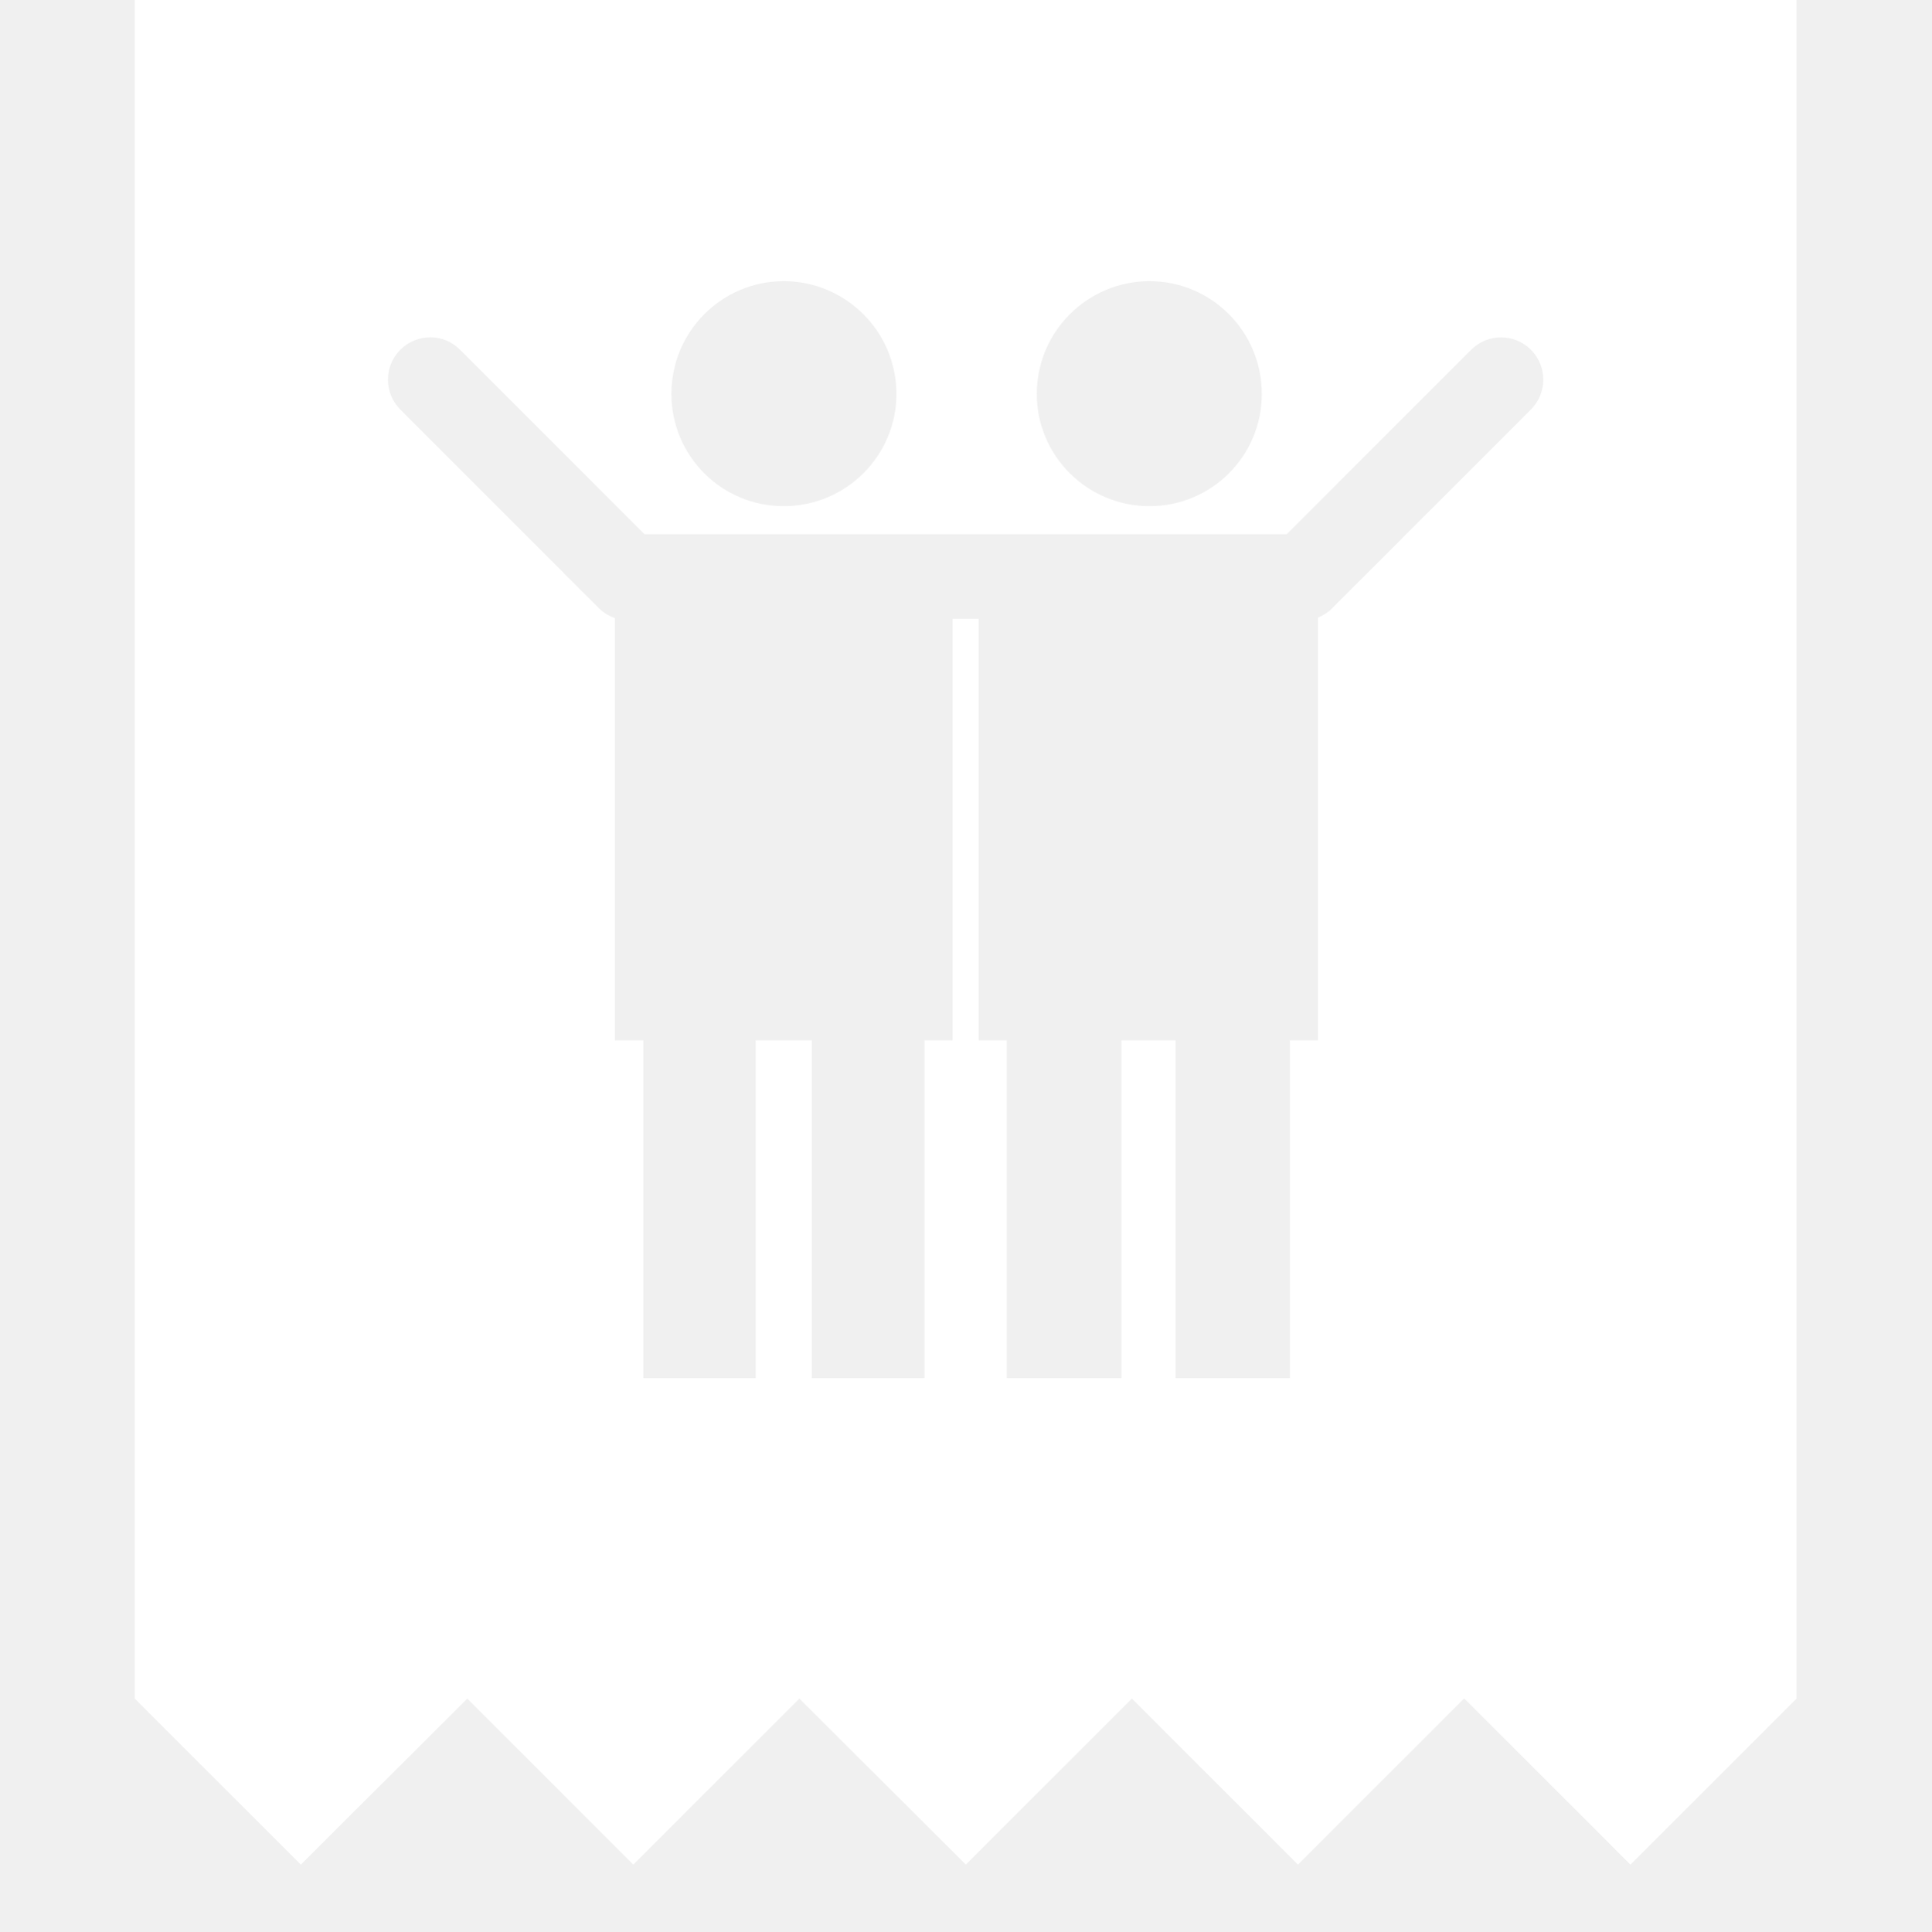
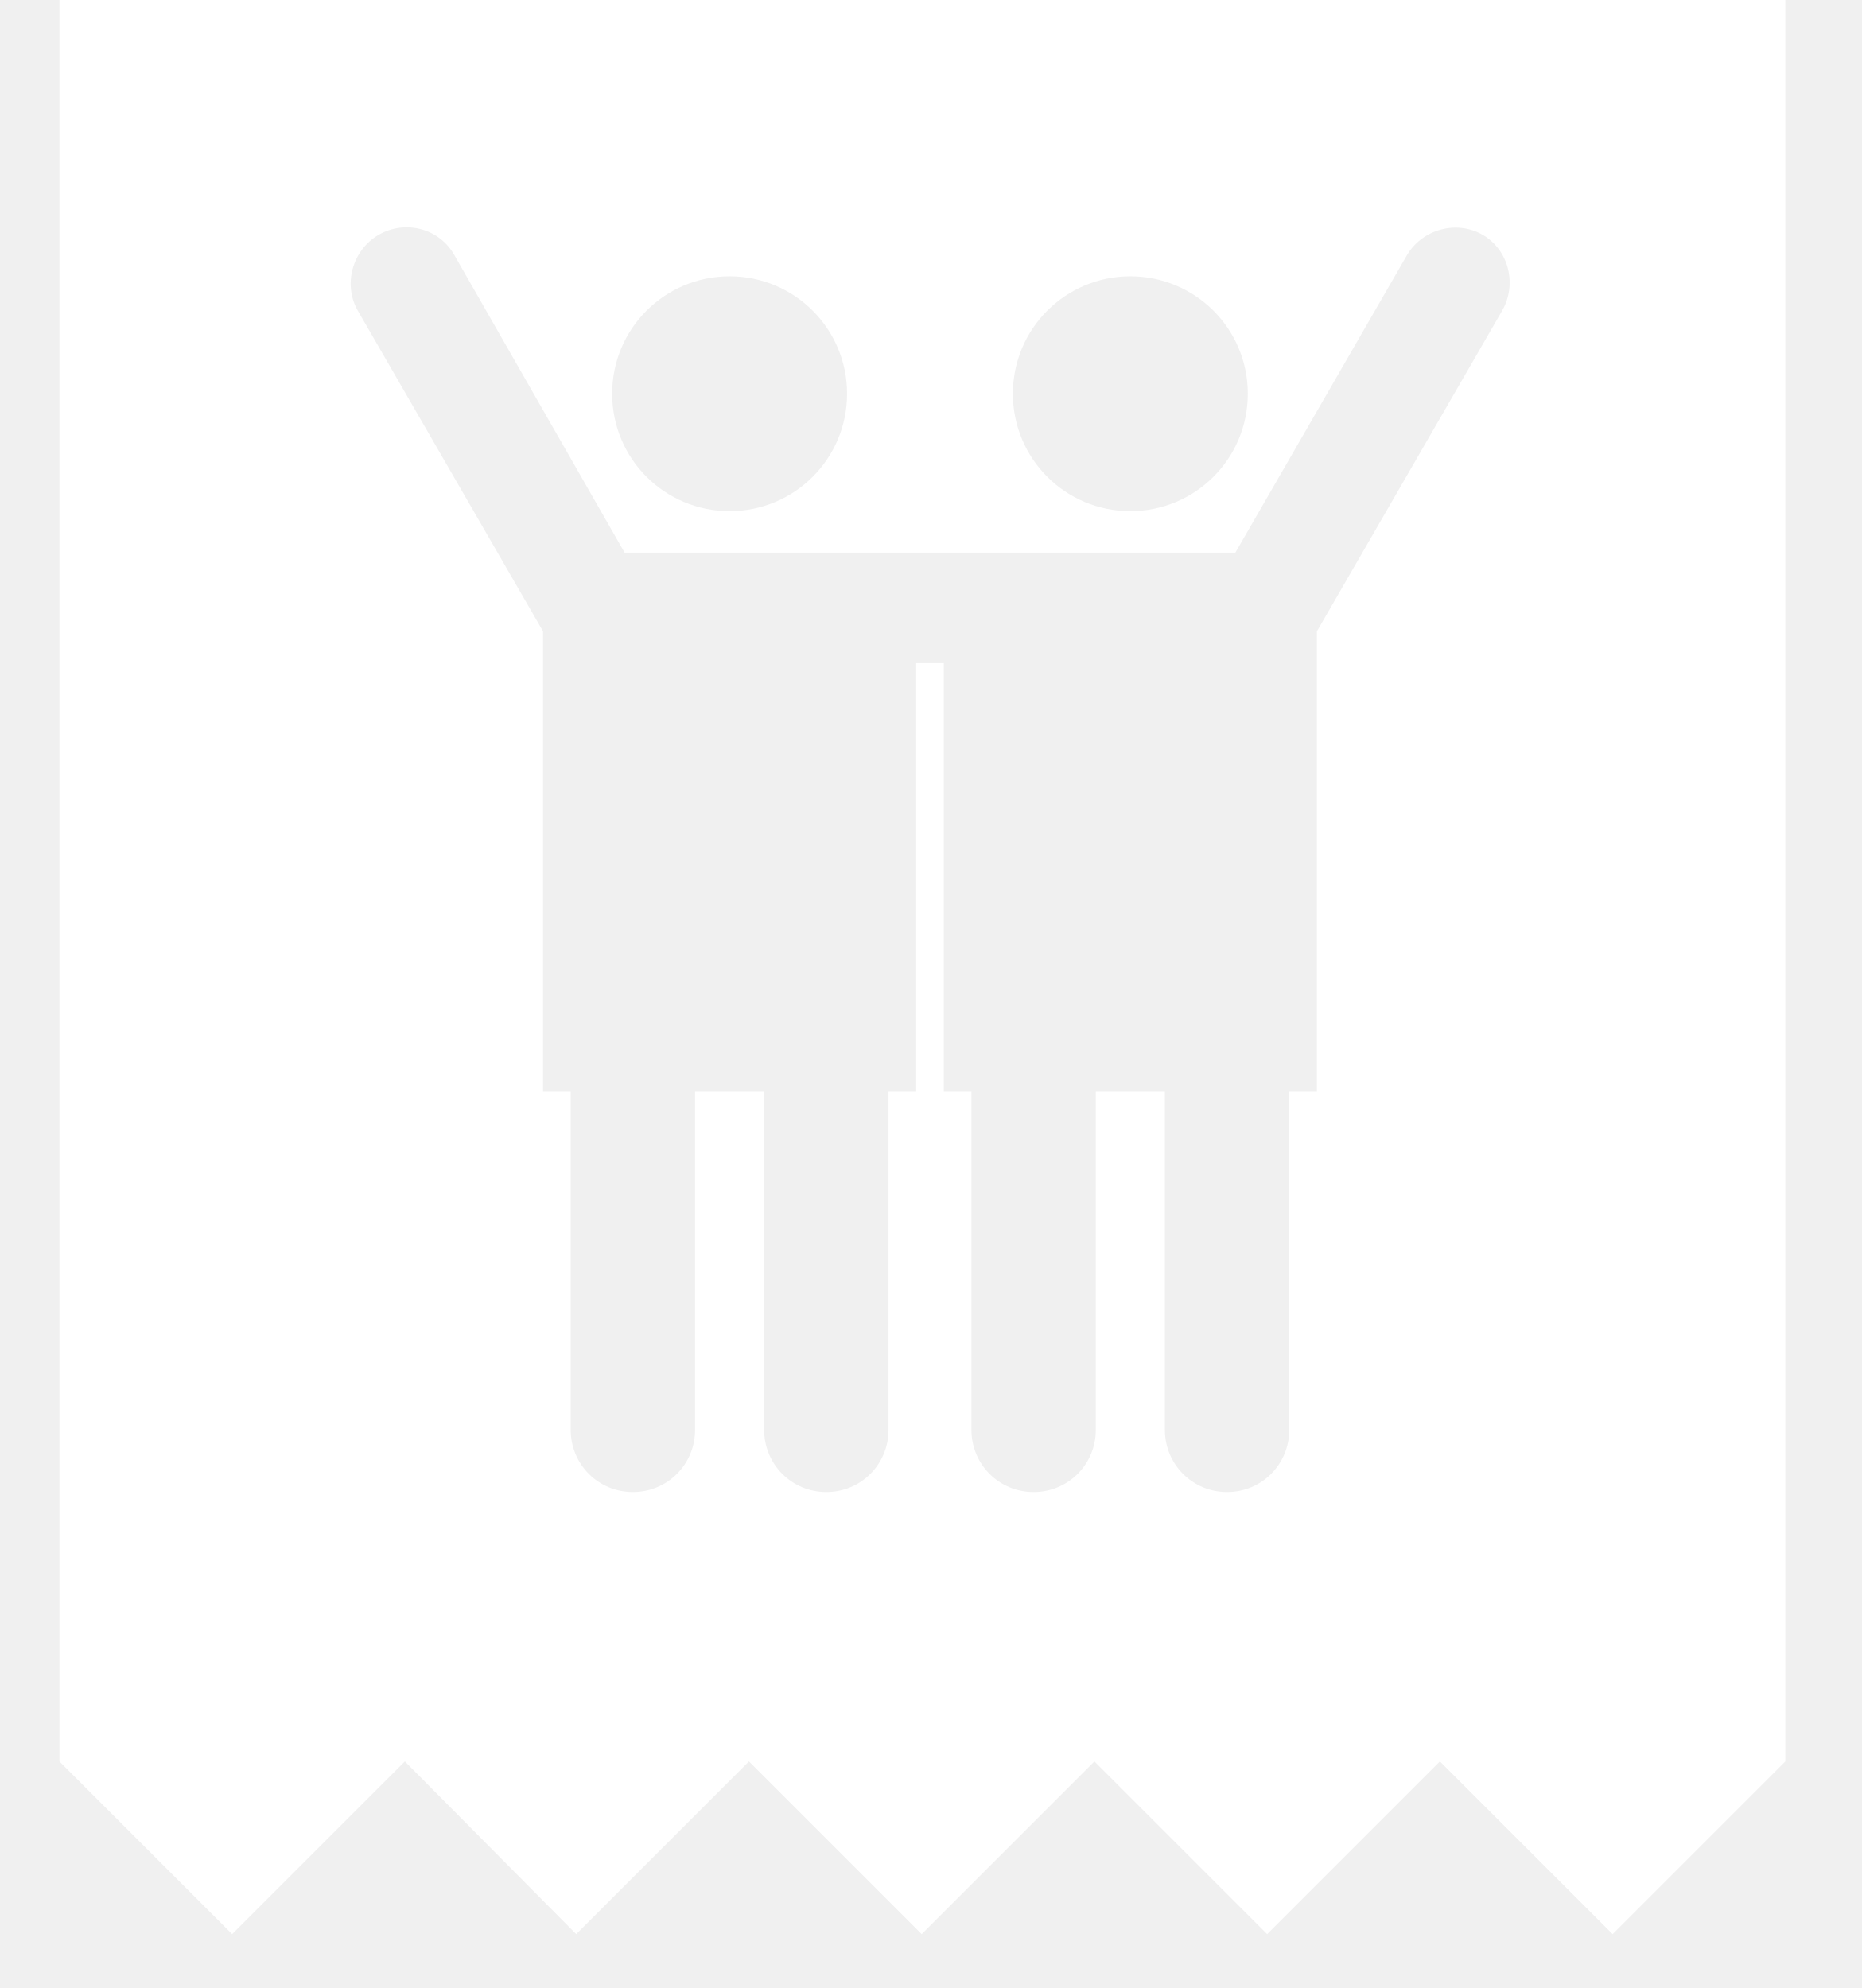
- <svg xmlns="http://www.w3.org/2000/svg" width="145" height="145" id="svg2" version="1.1">
-   <defs id="defs4" />
-   <g id="layer1" transform="translate(-348.5,-84.90625)">
-     <g id="g3151" style="fill:#ffffff" transform="matrix(0.9636481,0,0,0.9636481,22.78748,3.35753)">
-       <path style="fill:#ffffff;fill-opacity:1" d="m 0,0 0,132.344 12.938,12.938 12.969,-12.938 12.938,12.938 12.938,-12.938 12.969,12.938 12.938,-12.938 12.938,12.938 12.938,-12.938 0.031,0 12.938,12.938 12.938,-12.938 L 129.469,0 0,0 z m 50.562,21.906 c 4.841,0 8.781,3.94 8.781,8.781 0,4.841 -3.94,8.75 -8.781,8.75 -4.841,0 -8.75,-3.909 -8.75,-8.75 0,-4.841 3.909,-8.781 8.75,-8.781 z m 28.5,0 c 4.841,0 8.75,3.94 8.75,8.781 0,4.841 -3.909,8.75 -8.75,8.75 -4.841,0 -8.781,-3.909 -8.781,-8.75 0,-4.841 3.94,-8.781 8.781,-8.781 z m -56.031,4.375 c 0.841,0 1.671,0.327 2.312,0.969 0.274,0.273 0.781,0.781 0.781,0.781 l 13.594,13.594 2.094,0 17.531,0 10.781,0 17.531,0 2.094,0 13.594,-13.594 c 0,0 0.508,-0.507 0.781,-0.781 1.282,-1.284 3.372,-1.284 4.656,0 1.284,1.282 1.286,3.374 0,4.656 L 108,32.688 94.062,46.625 c 0,0 -0.508,0.507 -0.781,0.781 -0.317,0.318 -0.703,0.558 -1.094,0.719 l 0,0.094 0,32.844 -0.125,0 -2.062,0 0,26.312 -0.156,0 -8.594,0 -0.156,0 0,-26.312 -4.219,0 0,26.312 -0.156,0 -8.625,0 -0.156,0 0,-26.312 -2.031,0 -0.156,0 0,-32.844 -1.469,0 -0.562,0 0,32.844 -2.188,0 0,26.312 -8.781,0 0,-26.312 -4.375,0 0,26.312 -8.75,0 0,-26.312 -2.219,0 0,-32.844 0,-0.062 c -0.448,-0.159 -0.861,-0.392 -1.219,-0.75 L 35.406,46.625 21.469,32.688 c 0,0 -0.508,-0.507 -0.781,-0.781 -1.282,-1.282 -1.282,-3.374 0,-4.656 0.641,-0.642 1.502,-0.969 2.344,-0.969 z" transform="translate(348.5,84.625)" id="rect3110" />
-       <g id="g3131" style="fill:#ffffff" />
-     </g>
-     <g id="g3105" transform="translate(363.2342,99.26512)" style="fill:#ffffff" />
-   </g>
+ <svg xmlns="http://www.w3.org/2000/svg" version="1.1" x="0px" y="0px" viewBox="16.7 0 134.7 143.9" enable-background="new 16.7 0 134.7 143.9" xml:space="preserve">
+   <path fill="#FFFFFF" d="M21,0v127.5L33.5,140L46,127.5L58.4,140l12.5-12.5L83.4,140l12.5-12.5l12.5,12.5l12.5-12.5h0l12.5,12.5  l12.5-12.5l0-127.5H21z M98.5,20c4.7,0,8.5,3.8,8.5,8.5s-3.8,8.5-8.5,8.5S90,33.2,90,28.5S93.8,20,98.5,20z M69.5,20  c4.7,0,8.5,3.8,8.5,8.5S74.2,37,69.5,37S61,33.2,61,28.5S64.8,20,69.5,20z M125.4,22.5L112,45.7V79h-2v24.5c0,2.5-2,4.5-4.5,4.5  c-2.5,0-4.5-2-4.5-4.5V79h-5v24.5c0,2.5-2,4.5-4.5,4.5c-2.5,0-4.5-2-4.5-4.5V79h-2V48h-2v31h-2v24.5c0,2.5-2,4.5-4.5,4.5  c-2.5,0-4.5-2-4.5-4.5V79h-5v24.5c0,2.5-2,4.5-4.5,4.5c-2.5,0-4.5-2-4.5-4.5V79h-2V45.7L42.6,22.5c-1.1-1.9-0.4-4.4,1.5-5.5  c1.9-1.1,4.4-0.5,5.5,1.5L61.9,40H83h2h21.1l12.4-21.5c1.1-1.9,3.6-2.6,5.5-1.5C125.9,18.1,126.5,20.6,125.4,22.5z" />
</svg>
